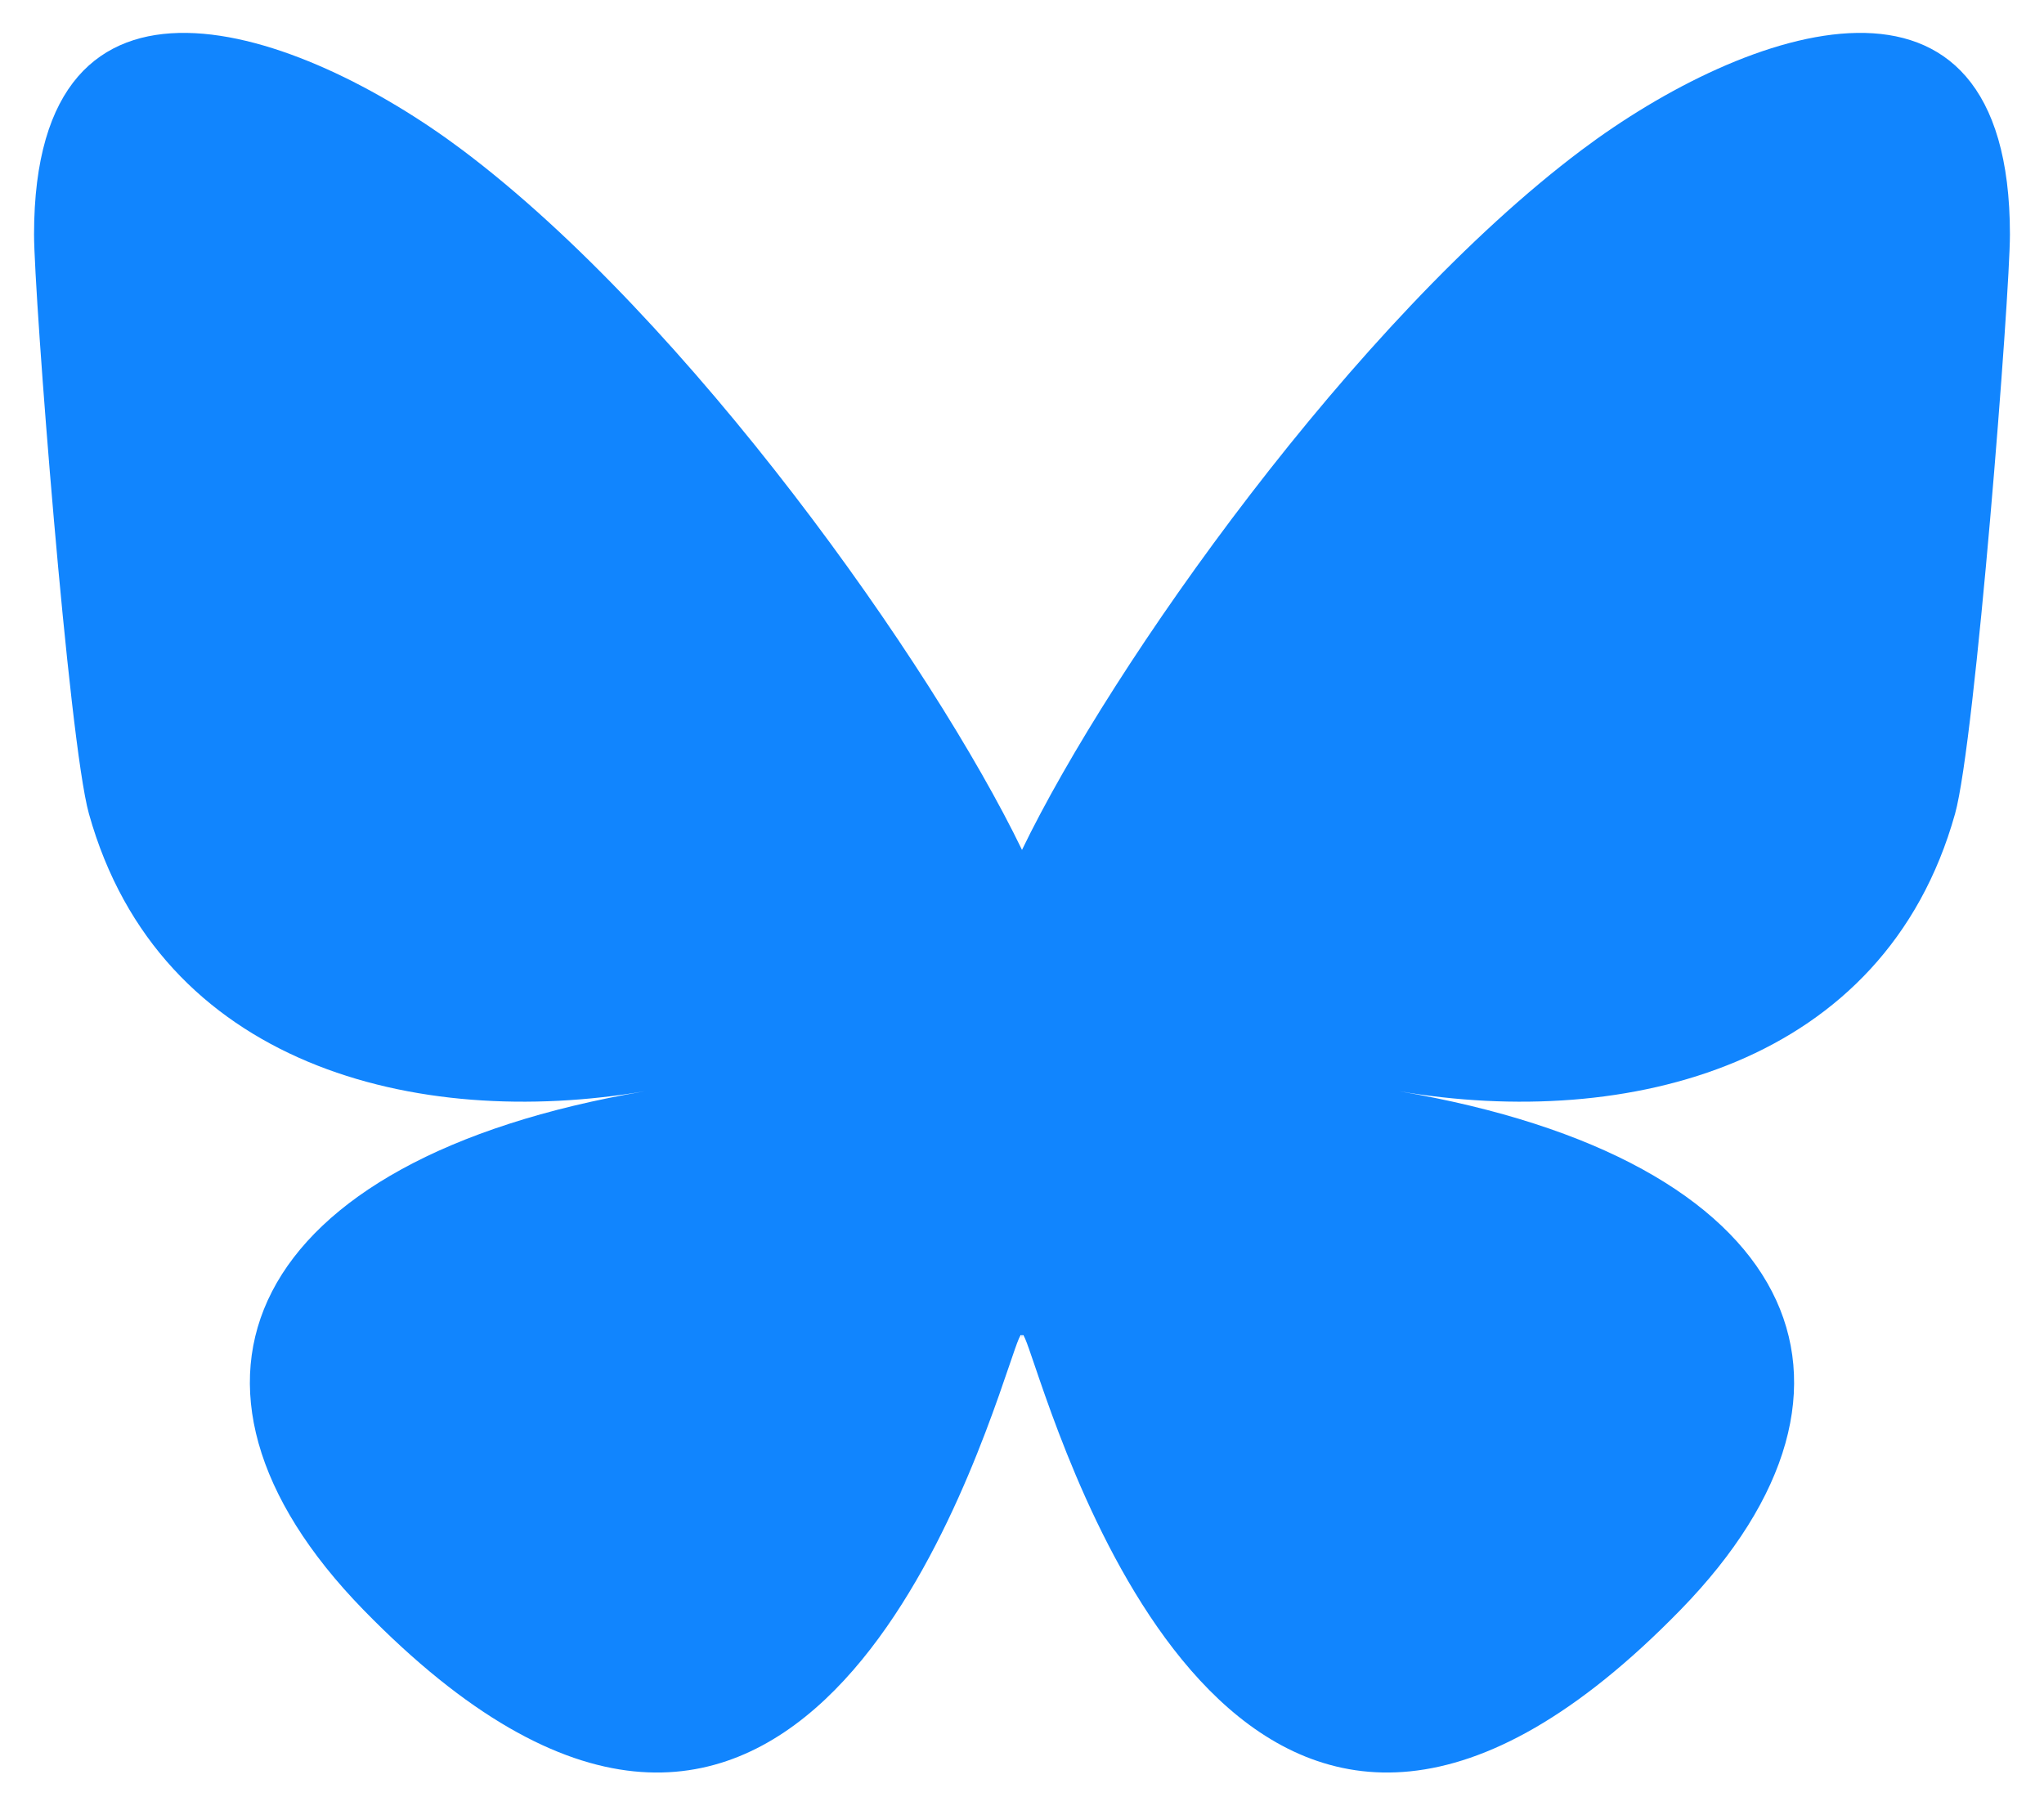
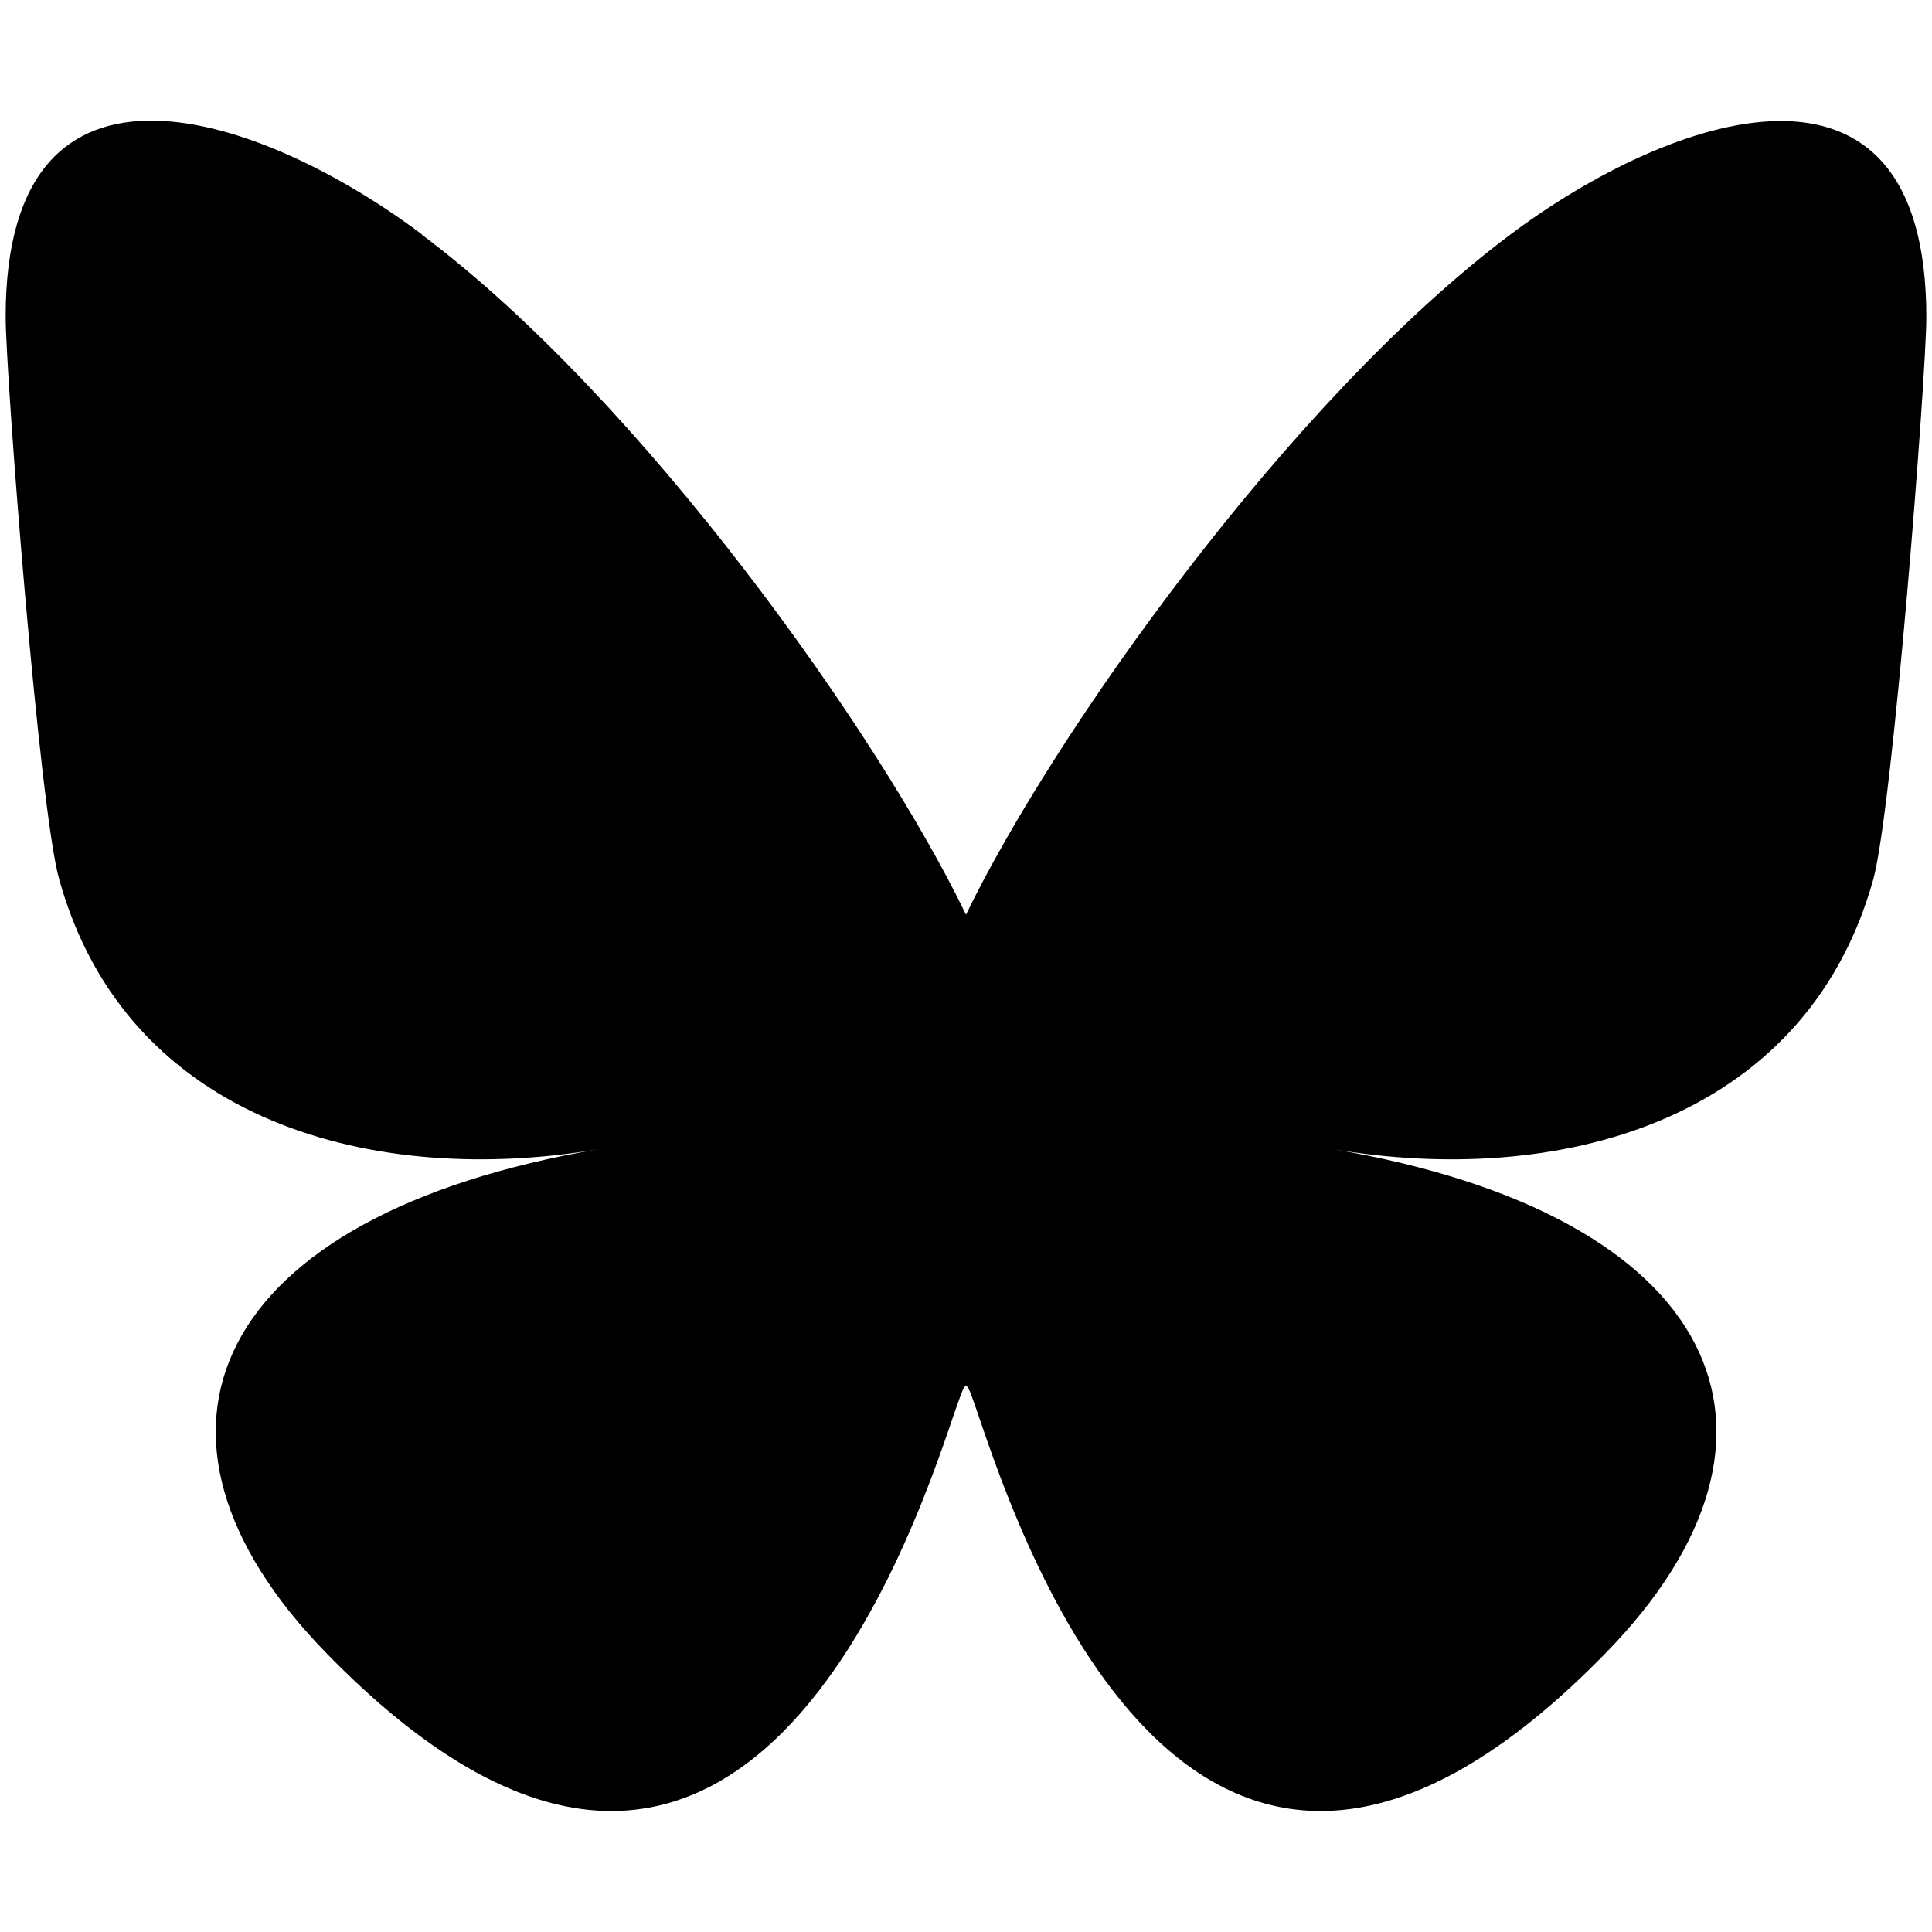
- <svg xmlns="http://www.w3.org/2000/svg" width="600" height="530" version="1.1">
-   <path d="m135.72 44.03c66.496 49.921 138.02 151.14 164.28 205.46 26.262-54.316 97.782-155.54 164.28-205.46 47.98-36.021 125.72-63.892 125.72 24.795 0 17.712-10.155 148.79-16.111 170.07-20.703 73.984-96.144 92.854-163.25 81.433 117.3 19.964 147.14 86.092 82.697 152.22-122.39 125.59-175.91-31.511-189.63-71.766-2.514-7.38-3.69-10.832-3.708-7.896-0.017-2.936-1.194 0.517-3.708 7.896-13.714 40.255-67.233 197.36-189.63 71.766-64.444-66.128-34.605-132.26 82.697-152.22-67.108 11.421-142.55-7.449-163.25-81.433-5.956-21.282-16.111-152.36-16.111-170.07 0-88.687 77.742-60.816 125.72-24.795z" fill="#1185fe" />
+ <svg xmlns="http://www.w3.org/2000/svg" aria-hidden="true" focusable="false" viewBox="0 0 512 512">
+   <path fill="currentColor" d="M111.8 62.2C170.2 105.9 233 194.7 256 242.4c23-47.6 85.8-136.4 144.2-180.2c42.1-31.6 110.3-56 110.3 21.8c0 15.5-8.9 130.5-14.1 149.2C478.2 298 412 314.6 353.1 304.5c102.9 17.5 129.1 75.5 72.5 133.5c-107.4 110.2-154.3-27.6-166.3-62.9l0 0c-1.7-4.9-2.6-7.8-3.3-7.8s-1.6 3-3.3 7.8l0 0c-12 35.3-59 173.1-166.3 62.9c-56.5-58-30.4-116 72.5-133.5C100 314.6 33.8 298 15.7 233.1C10.4 214.4 1.5 99.4 1.5 83.9c0-77.8 68.2-53.4 110.3-21.8z" />
</svg>
